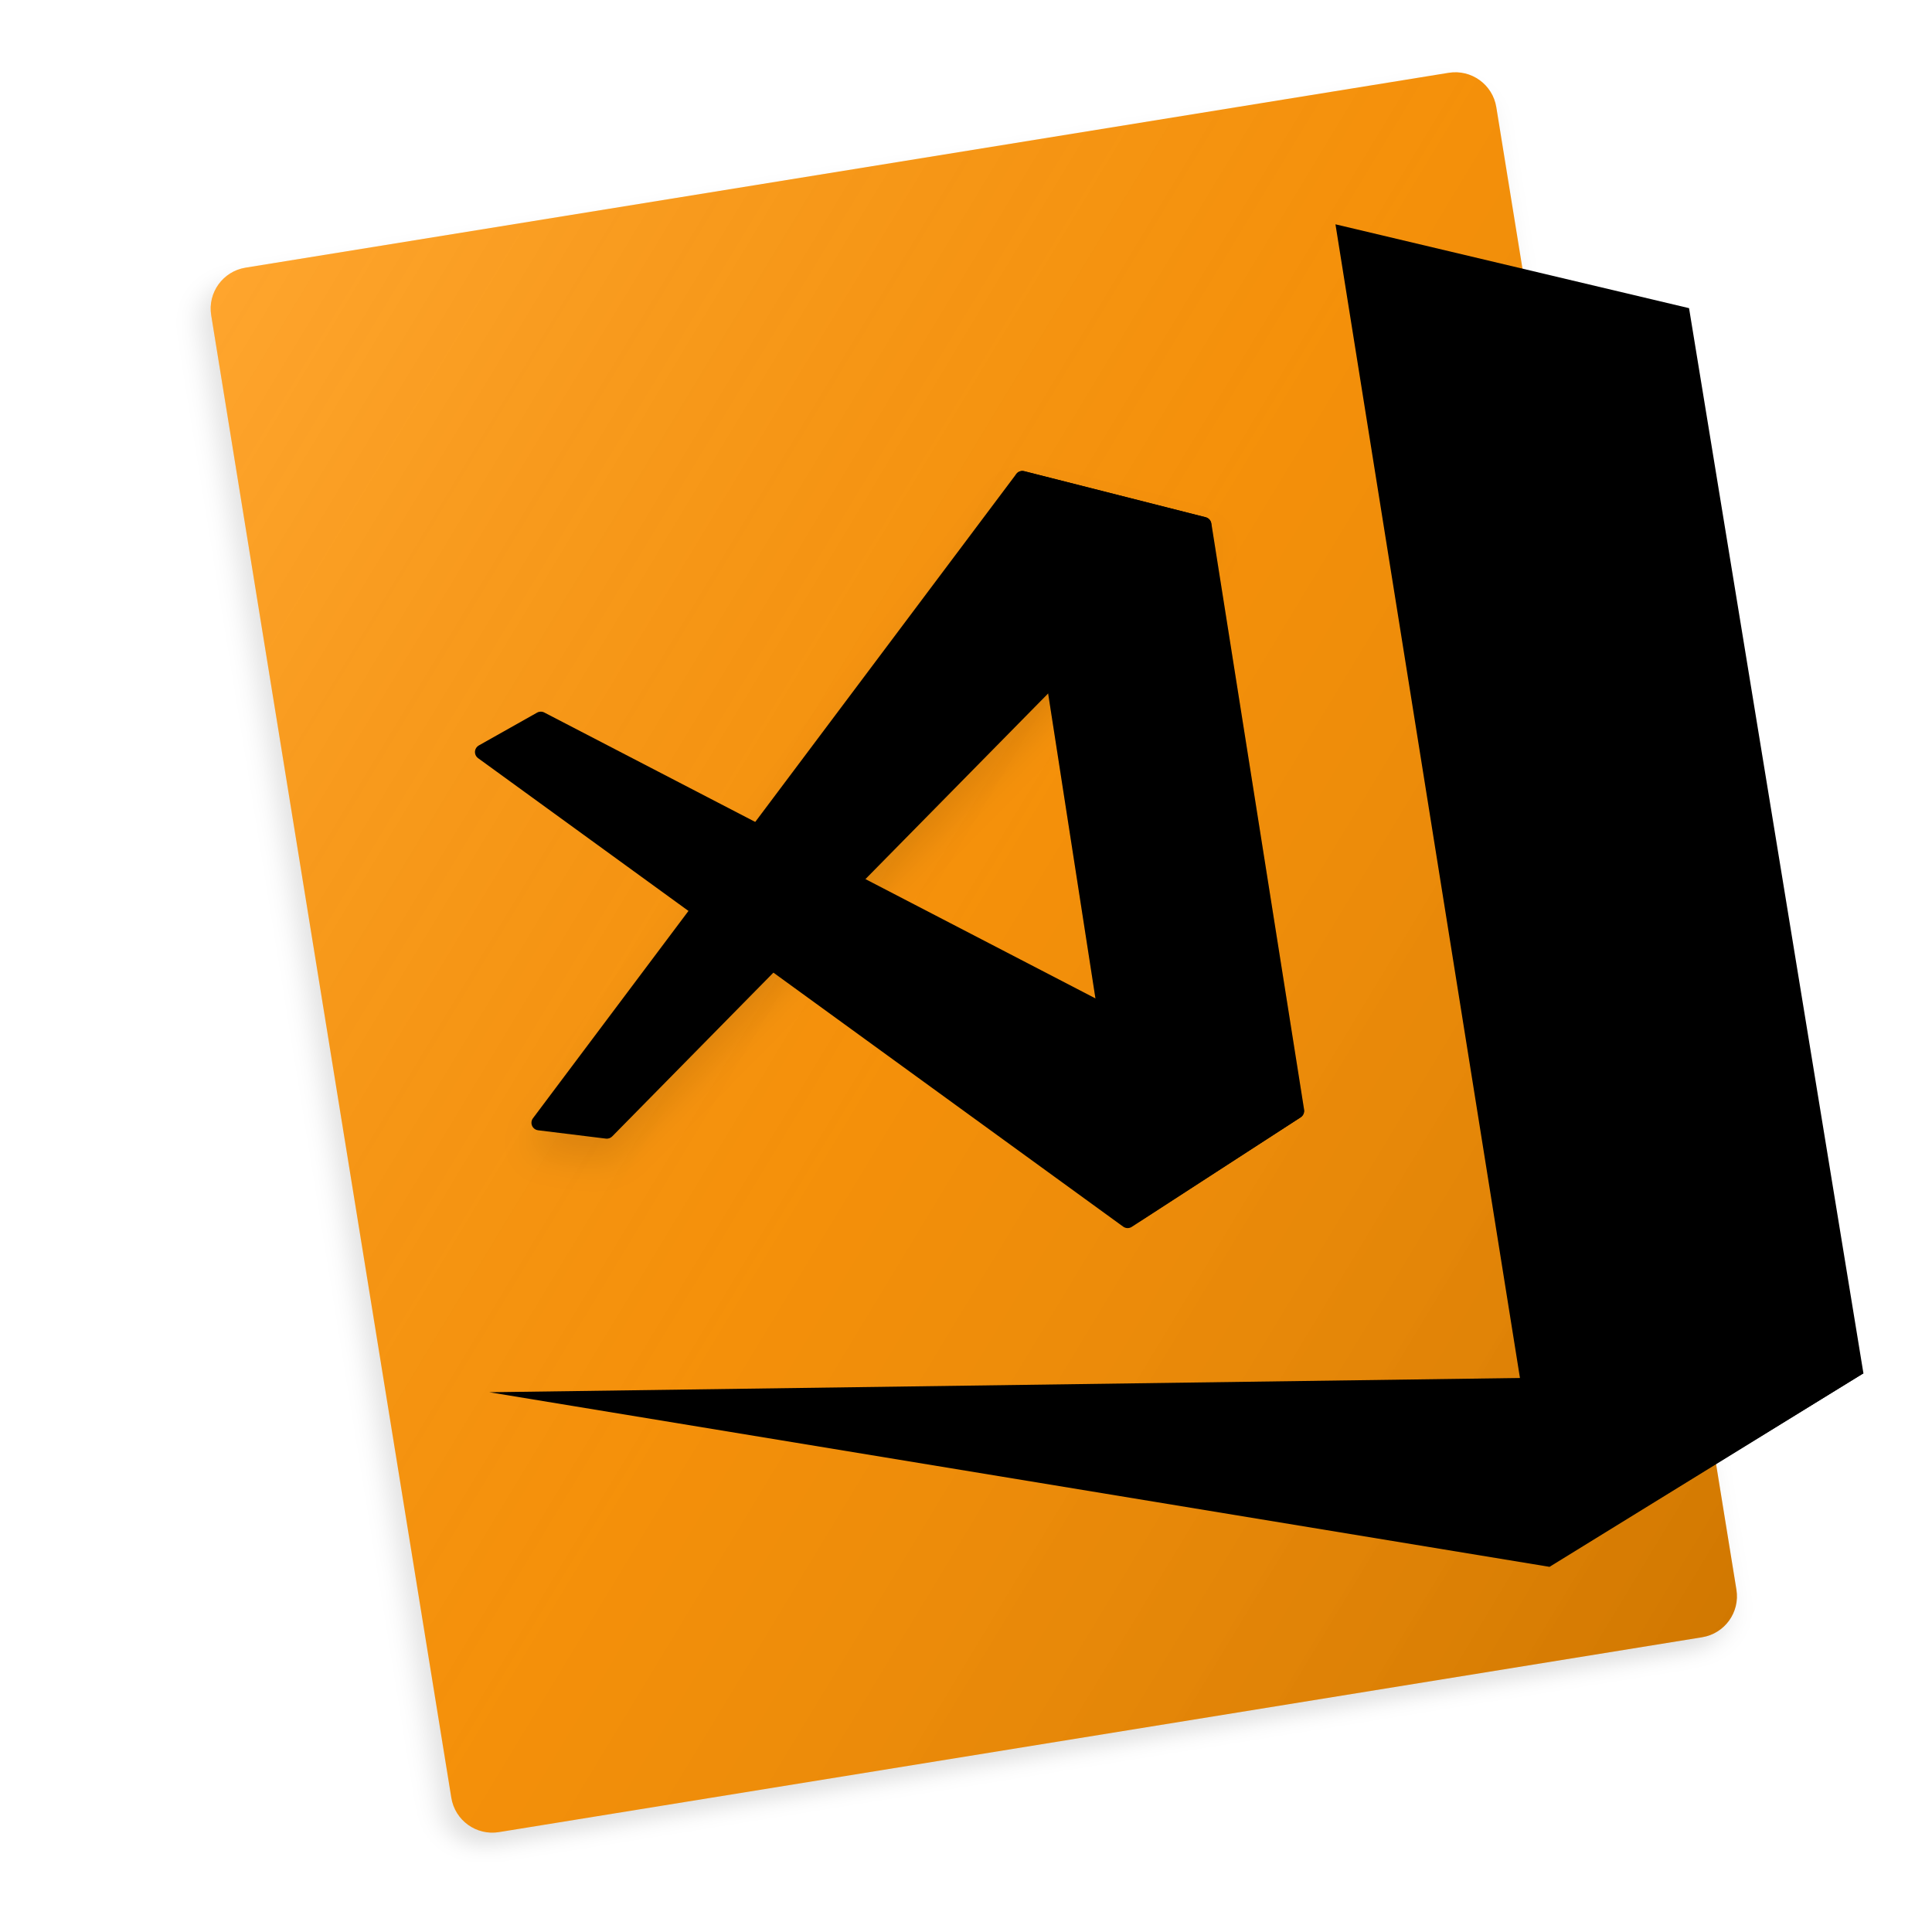
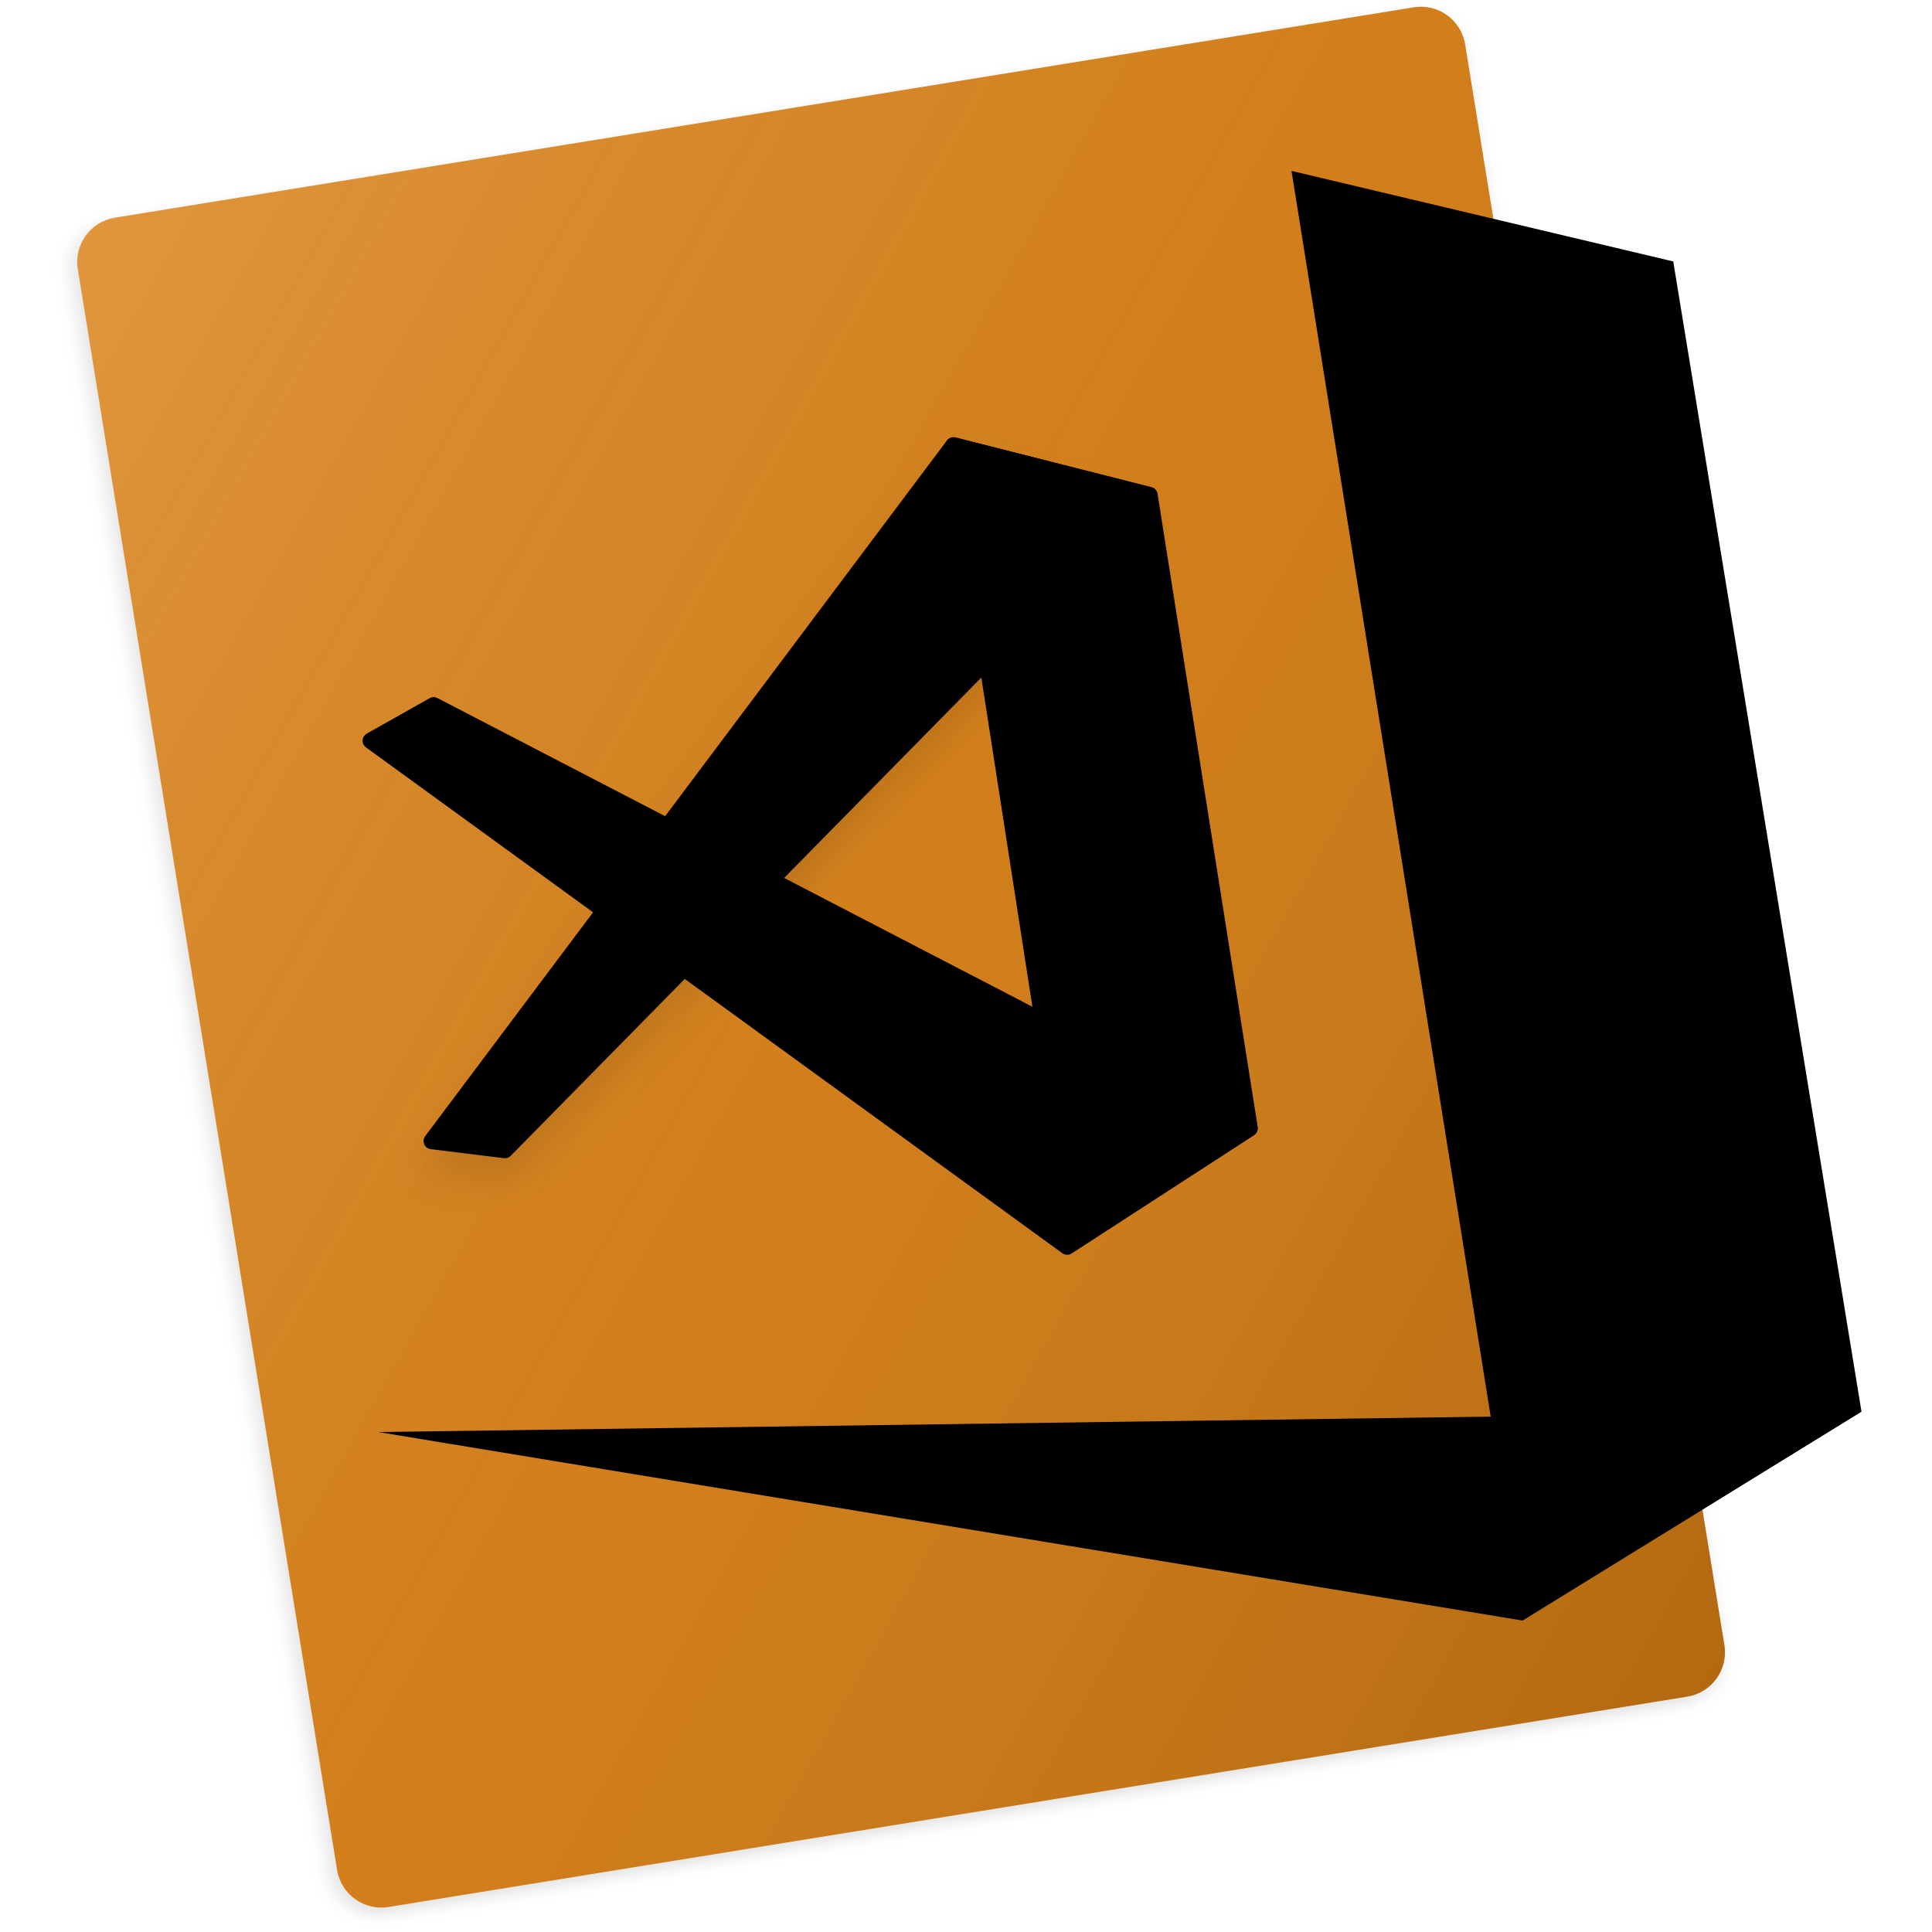
- <svg xmlns="http://www.w3.org/2000/svg" xmlns:xlink="http://www.w3.org/1999/xlink" width="200" height="200" viewBox="0 0 1024 1024">
+ <svg xmlns="http://www.w3.org/2000/svg" xmlns:xlink="http://www.w3.org/1999/xlink" width="1024px" height="1024px" viewBox="0 0 1024 1024" version="1.1">
  <defs>
-     <linearGradient id="vs-code-c" x1="0%" y1="0%" y2="100%">
-       <stop offset="0%" stop-color="#FFF" stop-opacity=".18" />
-       <stop offset="48.762%" stop-color="gray" stop-opacity=".08" />
-       <stop offset="100%" stop-opacity=".183" />
+     <linearGradient x1="0%" y1="0%" x2="100%" y2="100%" id="linearGradient-1">
+       <stop stop-color="#FFFFFF" stop-opacity="0.18" offset="0%" />
+       <stop stop-color="#808080" stop-opacity="0.08" offset="48.762%" />
+       <stop stop-color="#000000" stop-opacity="0.183" offset="100%" />
    </linearGradient>
-     <rect id="vs-code-b" width="690" height="840" x="171.142" y="84.824" rx="22" />
-     <filter id="vs-code-a" width="106.1%" height="105%" x="-3.9%" y="-1.8%" filterUnits="objectBoundingBox">
-       <feOffset dx="-6" dy="6" in="SourceAlpha" result="shadowOffsetOuter1" />
-       <feGaussianBlur in="shadowOffsetOuter1" result="shadowBlurOuter1" stdDeviation="6" />
-       <feColorMatrix in="shadowBlurOuter1" values="0 0 0 0 0   0 0 0 0 0   0 0 0 0 0  0 0 0 0.12 0" />
+     <rect id="path-2" x="68.165" y="53.799" width="744.886" height="907.021" rx="23.755" />
+     <filter x="-2.4%" y="-1.3%" width="104.0%" height="103.3%" filterUnits="objectBoundingBox" id="filter-3">
+       <feOffset dx="-3" dy="3" in="SourceAlpha" result="shadowOffsetOuter1" />
+       <feGaussianBlur stdDeviation="4.5" in="shadowOffsetOuter1" result="shadowBlurOuter1" />
+       <feColorMatrix values="0 0 0 0 0   0 0 0 0 0   0 0 0 0 0  0 0 0 0.12 0" type="matrix" in="shadowBlurOuter1" />
    </filter>
-     <path id="vs-code-d" d="M537.951,254.221 L598.468,644.286 L598.468,644.286 C598.807,646.469 600.851,647.964 603.034,647.626 C603.59,647.539 604.122,647.337 604.594,647.031 L689.429,592.14 L689.429,592.14 C690.757,591.281 691.454,589.719 691.207,588.157 L642.037,277.396 L642.037,277.396 C641.787,275.817 640.62,274.538 639.07,274.144 L542.888,249.731 L542.888,249.731 C540.747,249.187 538.57,250.482 538.027,252.624 C537.894,253.146 537.868,253.689 537.951,254.221 Z" />
-     <linearGradient id="vs-code-f" x1="5.234%" x2="50%" y1="3.683%" y2="50%">
-       <stop offset="0%" stop-opacity=".09" />
-       <stop offset="100%" stop-opacity="0" />
+     <path d="M464.152,236.712 L529.483,657.898 C529.848,660.256 532.055,661.87 534.413,661.505 C535.013,661.411 535.587,661.193 536.097,660.862 L627.679,601.593 C629.113,600.665 629.865,598.979 629.598,597.292 L576.517,261.737 C576.247,260.031 574.988,258.65 573.314,258.225 L469.483,231.864 C467.171,231.277 464.82,232.675 464.233,234.987 C464.09,235.551 464.063,236.138 464.152,236.712 Z" id="path-4" />
+     <linearGradient x1="5.234%" y1="3.683%" x2="50%" y2="50%" id="linearGradient-5">
+       <stop stop-color="#000000" stop-opacity="0.09" offset="0%" />
+       <stop stop-color="#000000" stop-opacity="0" offset="100%" />
    </linearGradient>
-     <path id="vs-code-e" d="M689.273,592.268 L599.846,650.276 L599.846,650.276 C598.457,651.176 596.657,651.129 595.318,650.156 L253.393,401.835 L253.393,401.835 C251.605,400.536 251.209,398.035 252.507,396.247 C252.845,395.782 253.279,395.395 253.78,395.113 L284.672,377.712 L284.672,377.712 C285.848,377.05 287.279,377.025 288.477,377.646 L688.938,585.361 L688.938,585.361 C690.899,586.379 691.664,588.793 690.647,590.754 C690.328,591.369 689.854,591.891 689.273,592.268 Z" />
-     <path id="vs-code-h" d="M640.848,280.869 L324.477,602.327 L324.477,602.327 C323.605,603.213 322.371,603.643 321.137,603.492 L285.191,599.067 L285.191,599.067 C282.998,598.797 281.439,596.801 281.709,594.608 C281.795,593.914 282.06,593.255 282.479,592.696 L538.615,251.241 L538.615,251.241 C539.584,249.95 541.235,249.367 542.8,249.765 L638.981,274.187 L638.981,274.187 C641.123,274.73 642.418,276.907 641.874,279.048 C641.699,279.735 641.345,280.364 640.848,280.869 Z" />
-     <filter id="vs-code-g" width="118.3%" height="118.7%" x="-9.2%" y="-5.9%" filterUnits="objectBoundingBox">
-       <feOffset dy="12" in="SourceAlpha" result="shadowOffsetOuter1" />
-       <feGaussianBlur in="shadowOffsetOuter1" result="shadowBlurOuter1" stdDeviation="9" />
-       <feColorMatrix in="shadowBlurOuter1" values="0 0 0 0 0   0 0 0 0 0   0 0 0 0 0  0 0 0 0.1 0" />
+     <path d="M627.511,601.731 L530.971,664.366 C529.471,665.339 527.528,665.288 526.081,664.237 L156.958,396.103 C155.028,394.701 154.6,392 156.002,390.07 C156.367,389.568 156.835,389.15 157.376,388.845 L190.725,370.057 C191.995,369.341 193.54,369.314 194.834,369.986 L627.149,594.273 C629.267,595.372 630.092,597.979 628.994,600.096 C628.649,600.76 628.138,601.324 627.511,601.731 Z" id="path-6" />
+     <path d="M575.234,265.486 L233.697,612.592 C232.755,613.549 231.423,614.014 230.09,613.85 L191.286,609.072 C188.918,608.781 187.235,606.625 187.527,604.257 C187.619,603.509 187.906,602.797 188.358,602.194 L464.868,233.495 C465.915,232.1 467.697,231.471 469.387,231.9 L573.218,258.271 C575.531,258.858 576.929,261.208 576.342,263.52 C576.153,264.262 575.771,264.94 575.234,265.486 Z" id="path-7" />
+     <filter x="-9.0%" y="-5.8%" width="118.0%" height="118.3%" filterUnits="objectBoundingBox" id="filter-8">
+       <feOffset dx="0" dy="13" in="SourceAlpha" result="shadowOffsetOuter1" />
+       <feGaussianBlur stdDeviation="9.5" in="shadowOffsetOuter1" result="shadowBlurOuter1" />
+       <feColorMatrix values="0 0 0 0 0   0 0 0 0 0   0 0 0 0 0  0 0 0 0.1 0" type="matrix" in="shadowBlurOuter1" />
    </filter>
-     <linearGradient id="vs-code-j" x1="100%" x2="50%" y1="0%" y2="5.905%">
-       <stop offset="0%" stop-opacity=".3" />
-       <stop offset="100%" stop-opacity="0" />
+     <linearGradient x1="100%" y1="0%" x2="50%" y2="5.905%" id="linearGradient-9">
+       <stop stop-color="#000000" stop-opacity="0.3" offset="0%" />
+       <stop stop-color="#000000" stop-opacity="0" offset="100%" />
    </linearGradient>
-     <polygon id="vs-code-i" points="259.369 737.918 821.277 830.453 987.705 727.844" />
+     <polygon id="path-10" points="163.41 759.002 770.015 858.92 949.682 748.124" />
  </defs>
-   <g fill="none" fill-rule="evenodd">
-     <g transform="rotate(-9.2 516.142 504.824)">
-       <use fill="#000" filter="url(#vs-code-a)" xlink:href="#vs-code-b" />
-       <use fill="#ff9200" xlink:href="#vs-code-b" />
-       <use fill="url(#vs-code-c)" xlink:href="#vs-code-b" />
+   <g id="Page-1" stroke="none" stroke-width="1" fill="none" fill-rule="evenodd">
+     <g id="halloween">
+       <g id="icon" transform="translate(37, 0)">
+         <g id="Rectangle" transform="translate(440.6079, 507.3095) rotate(-9.2) translate(-440.6079, -507.3095) ">
+           <use fill="black" fill-opacity="1" filter="url(#filter-3)" xlink:href="#path-2" />
+           <use fill="#DA8013" fill-rule="evenodd" xlink:href="#path-2" />
+           <use fill="url(#linearGradient-1)" fill-rule="evenodd" xlink:href="#path-2" />
+         </g>
+         <g id="Path-2">
+           <use fill="#000000" xlink:href="#path-4" />
+           <use fill="#E0E0E0" style="mix-blend-mode: multiply;" xlink:href="#path-4" />
+         </g>
+         <g id="Path-4">
+           <use fill="#000000" xlink:href="#path-6" />
+           <use fill="url(#linearGradient-5)" xlink:href="#path-6" />
+         </g>
+         <g id="Path-3">
+           <use fill="black" fill-opacity="1" filter="url(#filter-8)" xlink:href="#path-7" />
+           <use fill="#000000" fill-rule="evenodd" xlink:href="#path-7" />
+         </g>
+         <g id="Path-6">
+           <use fill="#000000" xlink:href="#path-10" />
+           <use fill="url(#linearGradient-9)" xlink:href="#path-10" />
+         </g>
+         <polygon id="Path-5" fill="#000000" points="647.533 90.582 849.853 138.571 949.622 748.137 770.289 858.332" />
+       </g>
    </g>
-     <use fill="#000000" xlink:href="#vs-code-d" />
-     <use fill="#E0E0E0" style="mix-blend-mode:multiply" xlink:href="#vs-code-d" />
-     <use fill="#000000" xlink:href="#vs-code-e" />
-     <use fill="url(#vs-code-f)" xlink:href="#vs-code-e" />
-     <use fill="#000" filter="url(#vs-code-g)" xlink:href="#vs-code-h" />
-     <use fill="#000000" xlink:href="#vs-code-h" />
-     <g>
-       <use fill="#000000" xlink:href="#vs-code-i" />
-       <use fill="url(#vs-code-j)" xlink:href="#vs-code-i" />
-     </g>
-     <polygon fill="#000000" points="707.82 118.889 895.232 163.332 987.65 727.856 821.531 829.908" />
  </g>
</svg>
